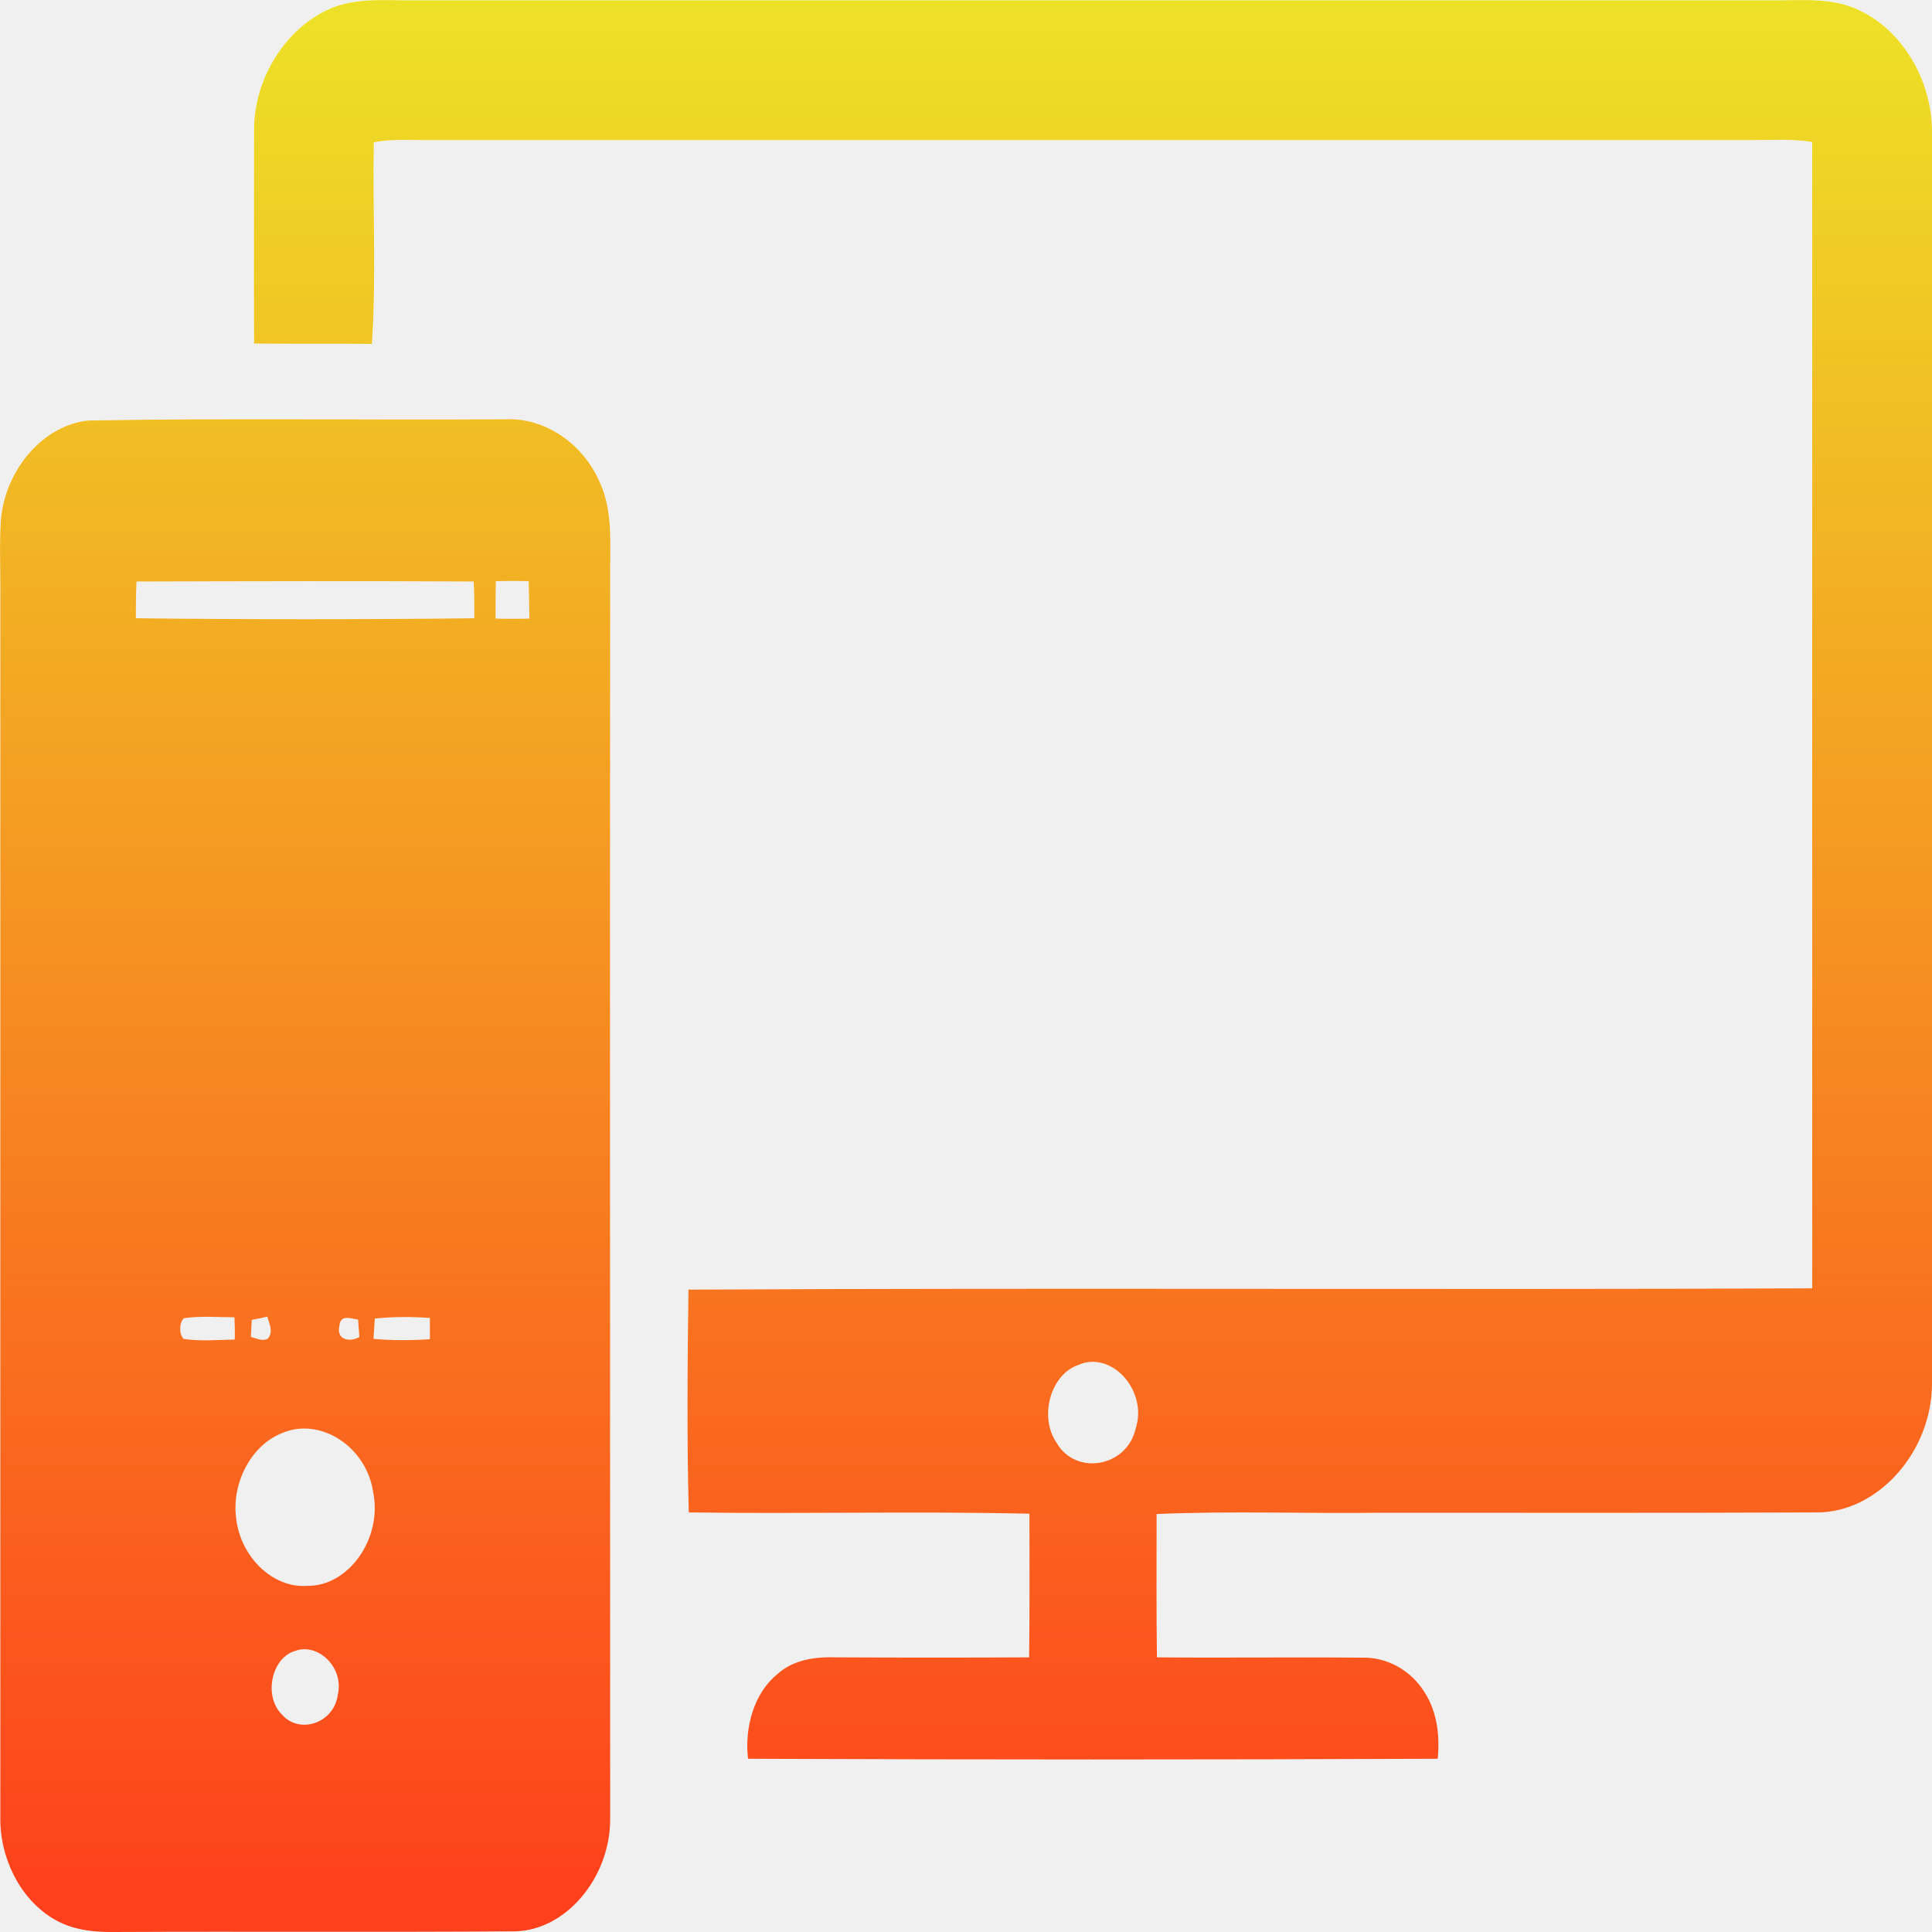
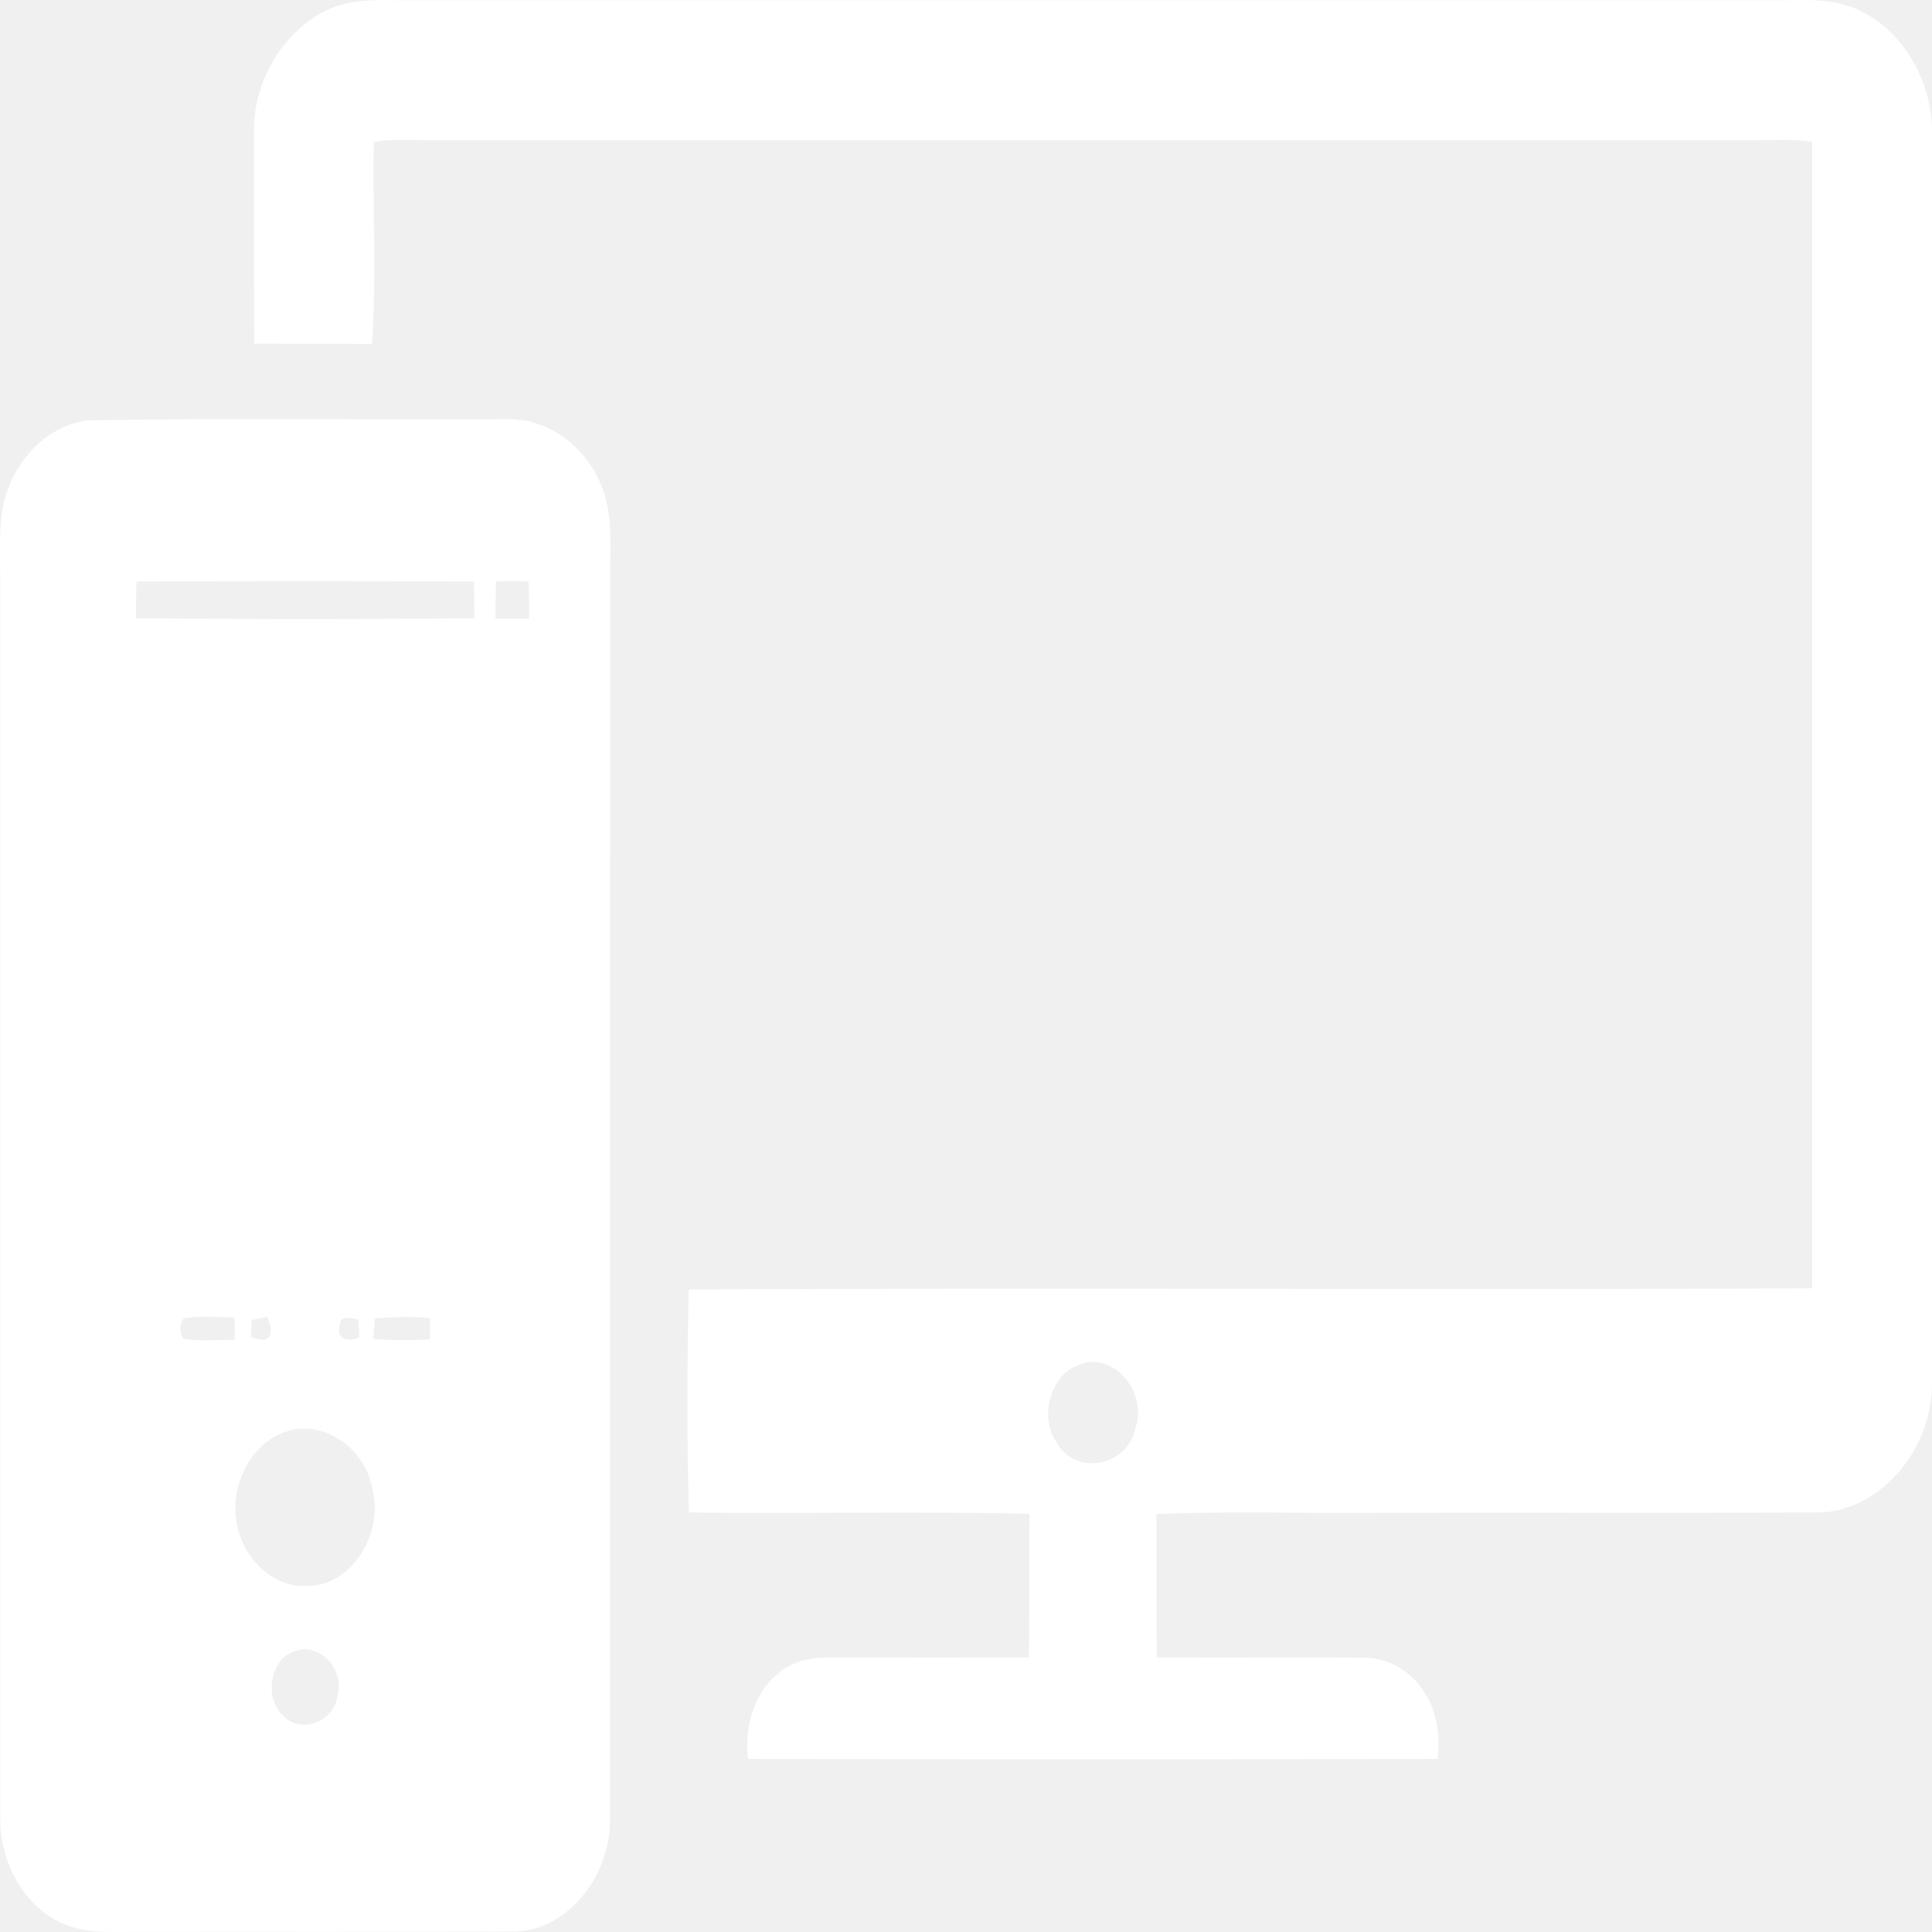
- <svg xmlns="http://www.w3.org/2000/svg" width="6" height="6" viewBox="0 0 6 6" fill="none">
-   <path d="M1.018 0.03C1.102 -0.009 1.195 0.002 1.284 0.001C2.69 0.001 4.097 0.001 5.504 0.001C5.595 0.002 5.692 -0.01 5.778 0.034C5.908 0.096 6 0.249 6 0.409C6 1.705 6 3.001 6 4.296C6 4.508 5.834 4.694 5.648 4.697C5.194 4.699 4.741 4.698 4.288 4.698C4.056 4.701 3.824 4.692 3.592 4.702C3.592 4.851 3.591 4.999 3.593 5.147C3.805 5.149 4.018 5.146 4.231 5.148C4.306 5.146 4.382 5.186 4.425 5.257C4.463 5.316 4.472 5.391 4.465 5.462C3.751 5.465 3.037 5.465 2.323 5.462C2.312 5.365 2.341 5.26 2.412 5.201C2.465 5.152 2.535 5.145 2.6 5.147C2.799 5.148 2.997 5.148 3.196 5.147C3.198 4.999 3.197 4.85 3.197 4.701C2.844 4.693 2.492 4.702 2.139 4.697C2.133 4.467 2.135 4.235 2.138 4.005C3.301 3.999 4.465 4.006 5.628 4.001C5.628 2.814 5.628 1.628 5.628 0.441C5.568 0.431 5.507 0.435 5.446 0.435C4.078 0.435 2.71 0.435 1.341 0.435C1.281 0.436 1.22 0.43 1.161 0.442C1.157 0.65 1.169 0.86 1.155 1.068C1.033 1.067 0.911 1.068 0.789 1.067C0.788 0.848 0.789 0.628 0.789 0.409C0.787 0.244 0.886 0.092 1.018 0.03ZM3.349 4.239C3.263 4.268 3.226 4.399 3.281 4.48C3.34 4.584 3.5 4.557 3.527 4.436C3.565 4.319 3.452 4.193 3.349 4.239Z" fill="white" />
-   <path d="M1.018 0.03C1.102 -0.009 1.195 0.002 1.284 0.001C2.69 0.001 4.097 0.001 5.504 0.001C5.595 0.002 5.692 -0.01 5.778 0.034C5.908 0.096 6 0.249 6 0.409C6 1.705 6 3.001 6 4.296C6 4.508 5.834 4.694 5.648 4.697C5.194 4.699 4.741 4.698 4.288 4.698C4.056 4.701 3.824 4.692 3.592 4.702C3.592 4.851 3.591 4.999 3.593 5.147C3.805 5.149 4.018 5.146 4.231 5.148C4.306 5.146 4.382 5.186 4.425 5.257C4.463 5.316 4.472 5.391 4.465 5.462C3.751 5.465 3.037 5.465 2.323 5.462C2.312 5.365 2.341 5.26 2.412 5.201C2.465 5.152 2.535 5.145 2.6 5.147C2.799 5.148 2.997 5.148 3.196 5.147C3.198 4.999 3.197 4.85 3.197 4.701C2.844 4.693 2.492 4.702 2.139 4.697C2.133 4.467 2.135 4.235 2.138 4.005C3.301 3.999 4.465 4.006 5.628 4.001C5.628 2.814 5.628 1.628 5.628 0.441C5.568 0.431 5.507 0.435 5.446 0.435C4.078 0.435 2.71 0.435 1.341 0.435C1.281 0.436 1.22 0.43 1.161 0.442C1.157 0.65 1.169 0.86 1.155 1.068C1.033 1.067 0.911 1.068 0.789 1.067C0.788 0.848 0.789 0.628 0.789 0.409C0.787 0.244 0.886 0.092 1.018 0.03ZM3.349 4.239C3.263 4.268 3.226 4.399 3.281 4.48C3.34 4.584 3.5 4.557 3.527 4.436C3.565 4.319 3.452 4.193 3.349 4.239Z" fill="url(#paint0_linear_438_35)" />
-   <path d="M0.273 1.306C0.706 1.298 1.138 1.305 1.571 1.302C1.692 1.297 1.812 1.377 1.864 1.501C1.904 1.589 1.894 1.691 1.895 1.786C1.894 3.075 1.895 4.365 1.895 5.654C1.893 5.832 1.758 5.995 1.599 5.998C1.184 6.001 0.769 5.998 0.354 6C0.288 6.001 0.219 5.993 0.161 5.956C0.061 5.894 -0.002 5.768 0.001 5.64C0.001 4.366 0.001 3.092 0.001 1.818C0.001 1.749 -0.002 1.68 0.003 1.611C0.018 1.456 0.135 1.321 0.273 1.306ZM0.424 1.806C0.422 1.844 0.422 1.882 0.422 1.92C0.772 1.924 1.123 1.924 1.473 1.92C1.473 1.882 1.473 1.844 1.471 1.806C1.122 1.804 0.773 1.805 0.424 1.806ZM1.54 1.805C1.539 1.844 1.539 1.882 1.539 1.921C1.574 1.922 1.609 1.922 1.644 1.921C1.643 1.882 1.643 1.844 1.642 1.805C1.608 1.804 1.574 1.804 1.54 1.805ZM0.571 4.094C0.556 4.108 0.556 4.143 0.57 4.158C0.623 4.166 0.676 4.161 0.729 4.16C0.73 4.137 0.729 4.114 0.728 4.091C0.676 4.091 0.623 4.086 0.571 4.094ZM1.164 4.095C1.163 4.116 1.161 4.137 1.16 4.158C1.218 4.163 1.277 4.163 1.335 4.159C1.335 4.137 1.335 4.115 1.335 4.093C1.278 4.089 1.221 4.089 1.164 4.095ZM0.782 4.099C0.781 4.113 0.78 4.139 0.779 4.152C0.797 4.156 0.815 4.167 0.832 4.157C0.85 4.136 0.836 4.111 0.83 4.089C0.818 4.092 0.794 4.097 0.782 4.099ZM1.054 4.118C1.044 4.164 1.09 4.168 1.116 4.152C1.115 4.138 1.113 4.111 1.112 4.098C1.091 4.096 1.057 4.08 1.054 4.118ZM0.875 4.451C0.782 4.488 0.72 4.602 0.733 4.712C0.745 4.833 0.846 4.933 0.954 4.925C1.083 4.927 1.188 4.777 1.159 4.635C1.139 4.493 0.994 4.399 0.875 4.451ZM0.917 5.127C0.843 5.148 0.818 5.267 0.875 5.324C0.93 5.388 1.038 5.351 1.049 5.263C1.069 5.179 0.988 5.101 0.917 5.127Z" fill="white" />
-   <path d="M0.273 1.306C0.706 1.298 1.138 1.305 1.571 1.302C1.692 1.297 1.812 1.377 1.864 1.501C1.904 1.589 1.894 1.691 1.895 1.786C1.894 3.075 1.895 4.365 1.895 5.654C1.893 5.832 1.758 5.995 1.599 5.998C1.184 6.001 0.769 5.998 0.354 6C0.288 6.001 0.219 5.993 0.161 5.956C0.061 5.894 -0.002 5.768 0.001 5.64C0.001 4.366 0.001 3.092 0.001 1.818C0.001 1.749 -0.002 1.68 0.003 1.611C0.018 1.456 0.135 1.321 0.273 1.306ZM0.424 1.806C0.422 1.844 0.422 1.882 0.422 1.92C0.772 1.924 1.123 1.924 1.473 1.92C1.473 1.882 1.473 1.844 1.471 1.806C1.122 1.804 0.773 1.805 0.424 1.806ZM1.54 1.805C1.539 1.844 1.539 1.882 1.539 1.921C1.574 1.922 1.609 1.922 1.644 1.921C1.643 1.882 1.643 1.844 1.642 1.805C1.608 1.804 1.574 1.804 1.54 1.805ZM0.571 4.094C0.556 4.108 0.556 4.143 0.57 4.158C0.623 4.166 0.676 4.161 0.729 4.16C0.73 4.137 0.729 4.114 0.728 4.091C0.676 4.091 0.623 4.086 0.571 4.094ZM1.164 4.095C1.163 4.116 1.161 4.137 1.16 4.158C1.218 4.163 1.277 4.163 1.335 4.159C1.335 4.137 1.335 4.115 1.335 4.093C1.278 4.089 1.221 4.089 1.164 4.095ZM0.782 4.099C0.781 4.113 0.78 4.139 0.779 4.152C0.797 4.156 0.815 4.167 0.832 4.157C0.85 4.136 0.836 4.111 0.83 4.089C0.818 4.092 0.794 4.097 0.782 4.099ZM1.054 4.118C1.044 4.164 1.09 4.168 1.116 4.152C1.115 4.138 1.113 4.111 1.112 4.098C1.091 4.096 1.057 4.08 1.054 4.118ZM0.875 4.451C0.782 4.488 0.72 4.602 0.733 4.712C0.745 4.833 0.846 4.933 0.954 4.925C1.083 4.927 1.188 4.777 1.159 4.635C1.139 4.493 0.994 4.399 0.875 4.451ZM0.917 5.127C0.843 5.148 0.818 5.267 0.875 5.324C0.93 5.388 1.038 5.351 1.049 5.263C1.069 5.179 0.988 5.101 0.917 5.127Z" fill="url(#paint1_linear_438_35)" />
-   <defs>
-     <linearGradient id="paint0_linear_438_35" x1="2.933" y1="-0.123" x2="2.933" y2="5.916" gradientUnits="userSpaceOnUse">
-       <stop stop-color="#EDE527" />
-       <stop offset="1" stop-color="#FE401C" />
-     </linearGradient>
-     <linearGradient id="paint1_linear_438_35" x1="2.933" y1="-0.123" x2="2.933" y2="5.916" gradientUnits="userSpaceOnUse">
-       <stop stop-color="#EDE527" />
-       <stop offset="1" stop-color="#FE401C" />
-     </linearGradient>
-   </defs>
+ <svg xmlns="http://www.w3.org/2000/svg" width="7" height="7" viewBox="0 0 7 7" fill="none">
+   <path d="M1.188 0.035C1.286 -0.01 1.394 0.002 1.498 0.001C3.139 0.001 4.78 0.001 6.421 0.001C6.528 0.002 6.641 -0.012 6.741 0.04C6.893 0.112 7 0.29 7 0.477C7 1.989 7 3.501 7 5.012C7 5.259 6.806 5.477 6.589 5.48C6.06 5.482 5.531 5.48 5.002 5.481C4.732 5.484 4.461 5.474 4.19 5.486C4.19 5.659 4.19 5.832 4.191 6.005C4.439 6.007 4.688 6.004 4.936 6.006C5.024 6.004 5.112 6.051 5.162 6.134C5.207 6.202 5.218 6.29 5.209 6.373C4.376 6.375 3.543 6.375 2.71 6.373C2.697 6.259 2.731 6.137 2.814 6.068C2.875 6.011 2.957 6.003 3.033 6.005C3.265 6.006 3.497 6.006 3.728 6.005C3.731 5.832 3.729 5.658 3.73 5.485C3.318 5.475 2.907 5.485 2.496 5.48C2.488 5.211 2.49 4.941 2.495 4.672C3.852 4.665 5.209 4.674 6.566 4.668C6.566 3.283 6.566 1.899 6.566 0.514C6.496 0.503 6.425 0.508 6.354 0.508C4.758 0.508 3.161 0.508 1.565 0.508C1.494 0.509 1.424 0.501 1.354 0.515C1.35 0.759 1.364 1.003 1.348 1.246C1.205 1.245 1.063 1.246 0.921 1.245C0.92 0.989 0.92 0.733 0.92 0.477C0.918 0.285 1.034 0.107 1.188 0.035ZM3.908 4.946C3.807 4.98 3.764 5.132 3.828 5.226C3.896 5.348 4.083 5.316 4.114 5.175C4.16 5.039 4.028 4.892 3.908 4.946Z" fill="white" />
+   <path d="M0.319 1.523C0.823 1.514 1.328 1.522 1.833 1.519C1.974 1.513 2.114 1.606 2.175 1.751C2.222 1.854 2.21 1.972 2.211 2.084C2.21 3.588 2.211 5.092 2.21 6.597C2.209 6.804 2.051 6.995 1.866 6.998C1.382 7.001 0.898 6.998 0.413 7C0.336 7.001 0.256 6.992 0.187 6.948C0.071 6.877 -0.003 6.73 0.001 6.58C0.001 5.094 0.001 3.608 0.001 2.121C0.001 2.041 -0.003 1.96 0.004 1.88C0.02 1.698 0.158 1.541 0.319 1.523ZM0.495 2.107C0.493 2.151 0.492 2.195 0.493 2.24C0.901 2.244 1.31 2.244 1.719 2.24C1.719 2.195 1.718 2.151 1.717 2.107C1.309 2.105 0.902 2.105 0.495 2.107ZM1.797 2.106C1.796 2.151 1.795 2.196 1.795 2.241C1.836 2.242 1.877 2.242 1.917 2.241C1.917 2.196 1.917 2.151 1.915 2.106C1.876 2.105 1.836 2.105 1.797 2.106ZM0.667 4.776C0.649 4.793 0.649 4.834 0.666 4.851C0.727 4.86 0.789 4.855 0.85 4.854C0.851 4.827 0.851 4.8 0.849 4.773C0.788 4.773 0.727 4.767 0.667 4.776ZM1.358 4.777C1.356 4.802 1.355 4.826 1.353 4.851C1.421 4.857 1.49 4.857 1.558 4.852C1.558 4.826 1.558 4.8 1.558 4.775C1.491 4.77 1.425 4.771 1.358 4.777ZM0.912 4.783C0.911 4.798 0.91 4.829 0.909 4.844C0.929 4.849 0.95 4.861 0.971 4.849C0.992 4.826 0.976 4.797 0.969 4.771C0.955 4.774 0.926 4.78 0.912 4.783ZM1.23 4.805C1.218 4.858 1.271 4.863 1.302 4.844C1.301 4.828 1.299 4.797 1.298 4.781C1.273 4.778 1.233 4.76 1.23 4.805ZM1.021 5.193C0.913 5.235 0.84 5.369 0.855 5.498C0.869 5.639 0.987 5.755 1.113 5.746C1.263 5.749 1.386 5.573 1.352 5.408C1.329 5.241 1.159 5.133 1.021 5.193ZM1.07 5.982C0.983 6.006 0.955 6.145 1.021 6.211C1.084 6.286 1.211 6.243 1.224 6.14C1.247 6.042 1.153 5.951 1.07 5.982Z" fill="white" />
</svg>
